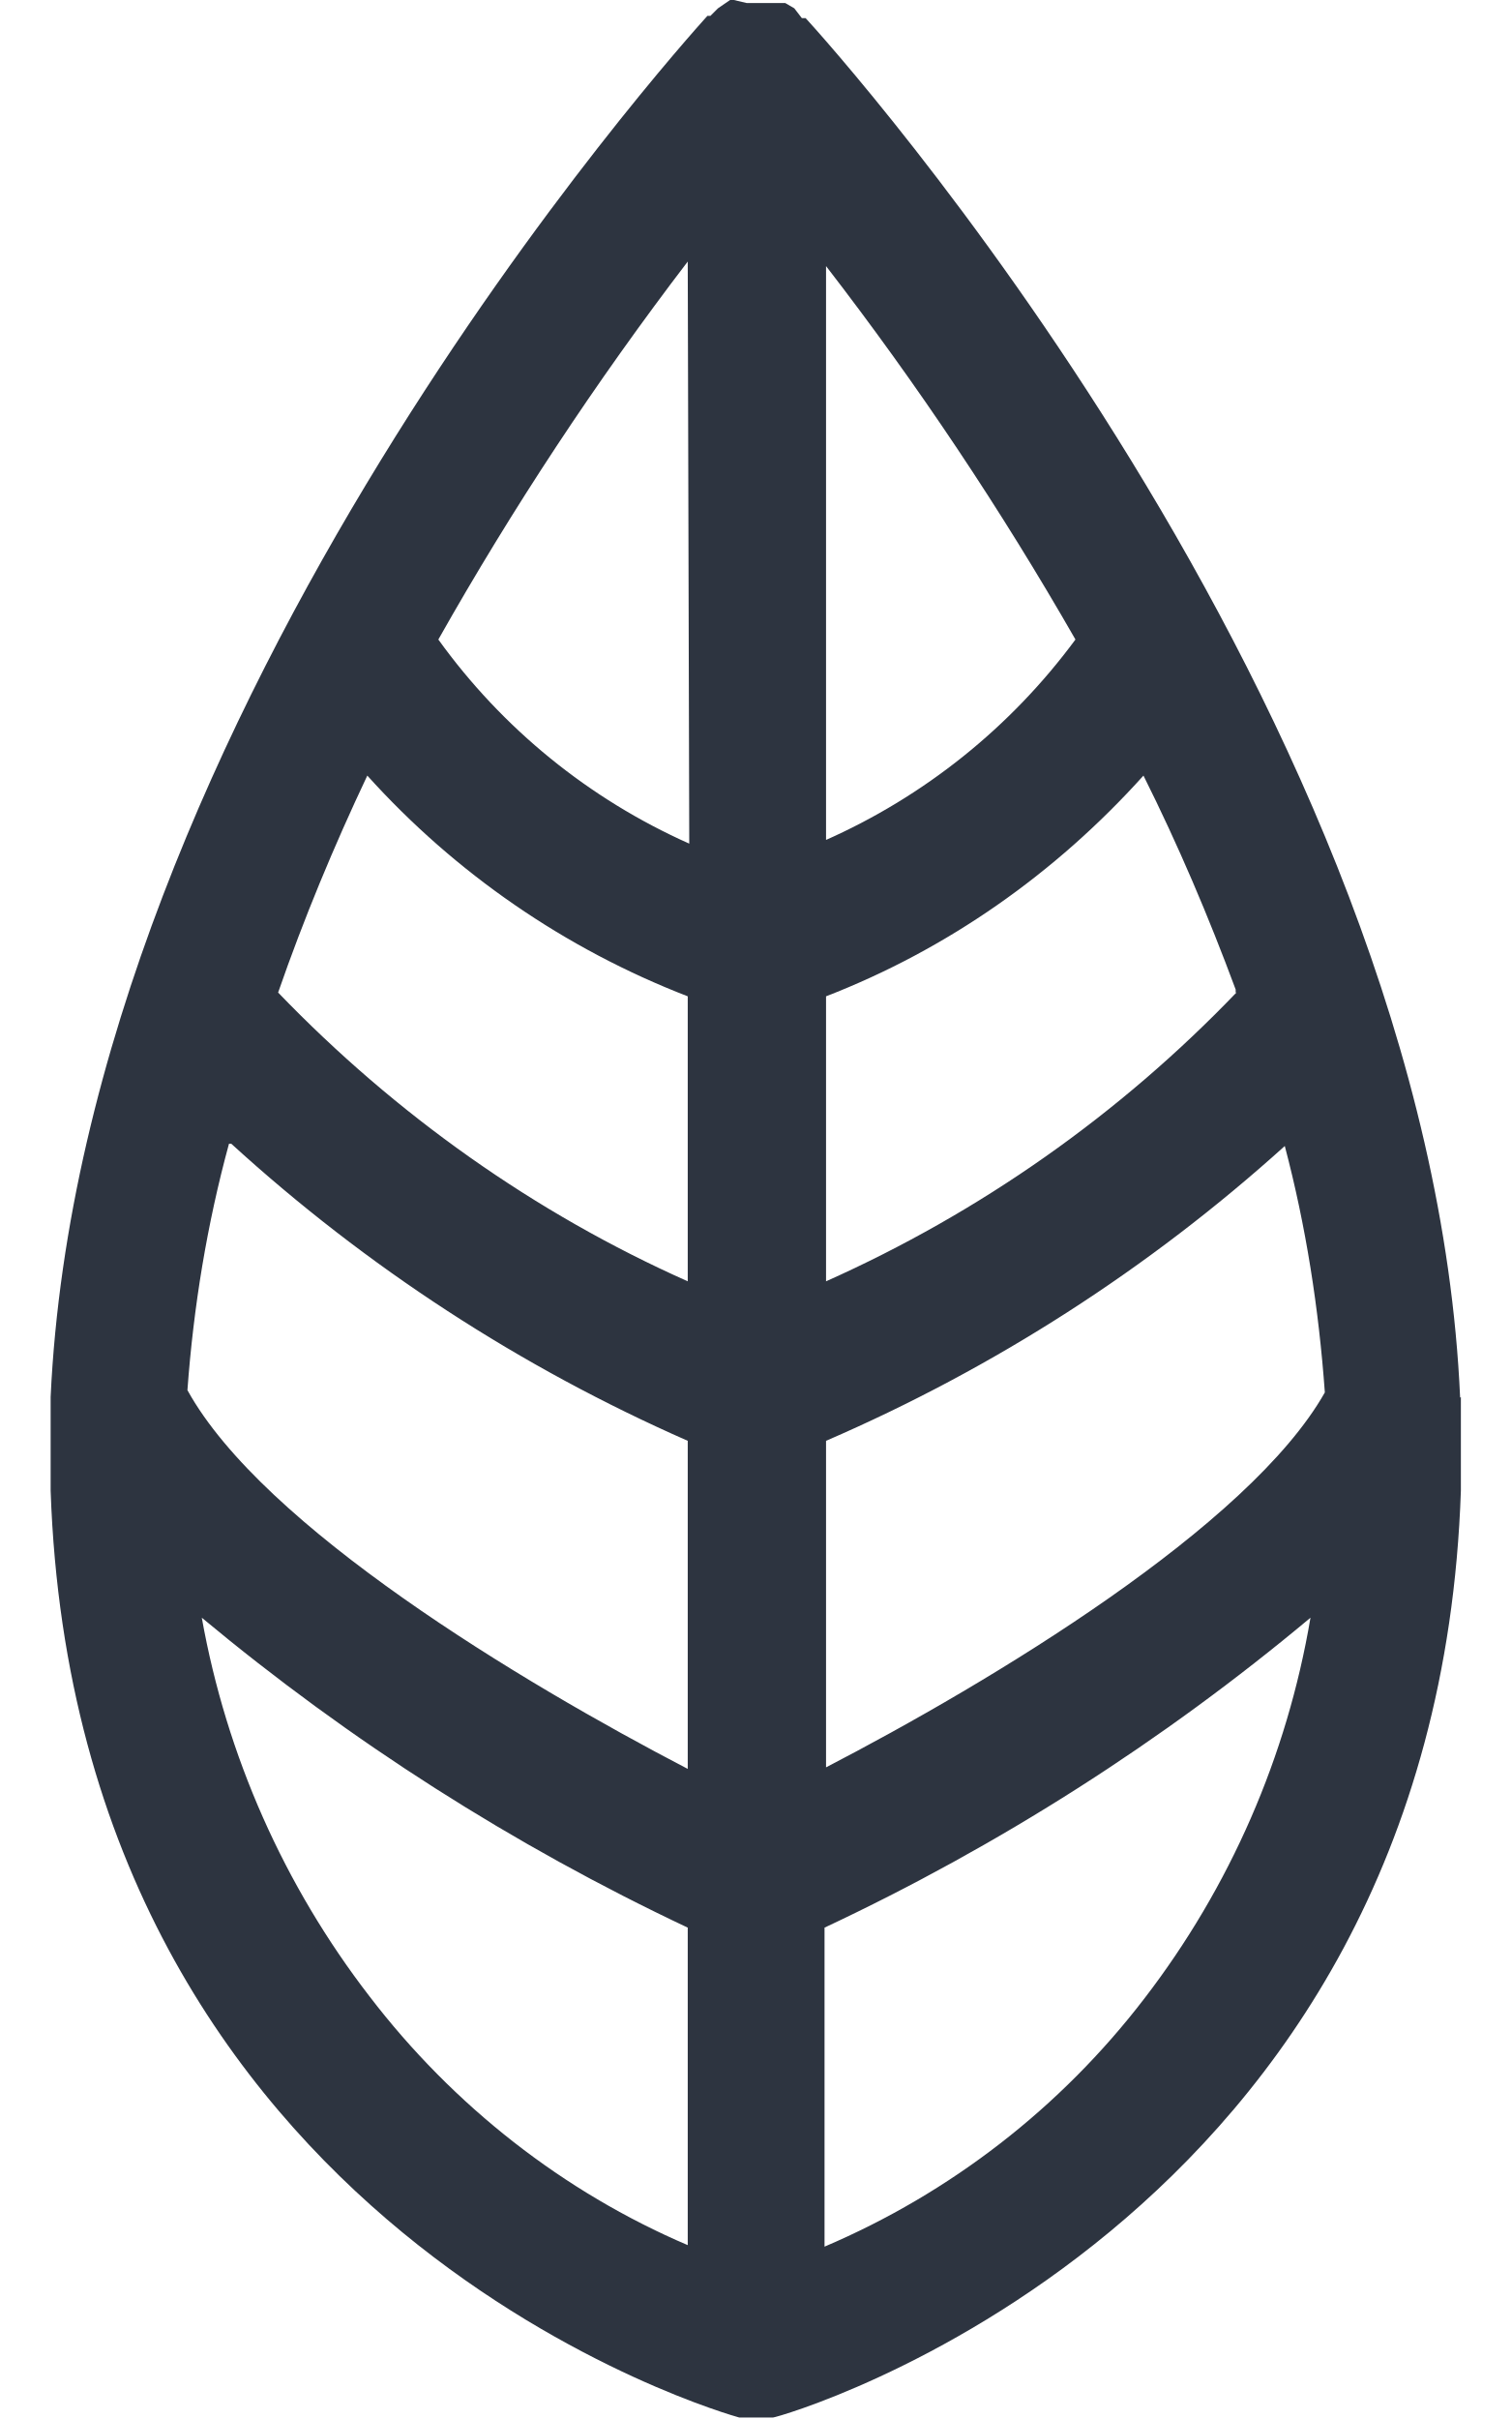
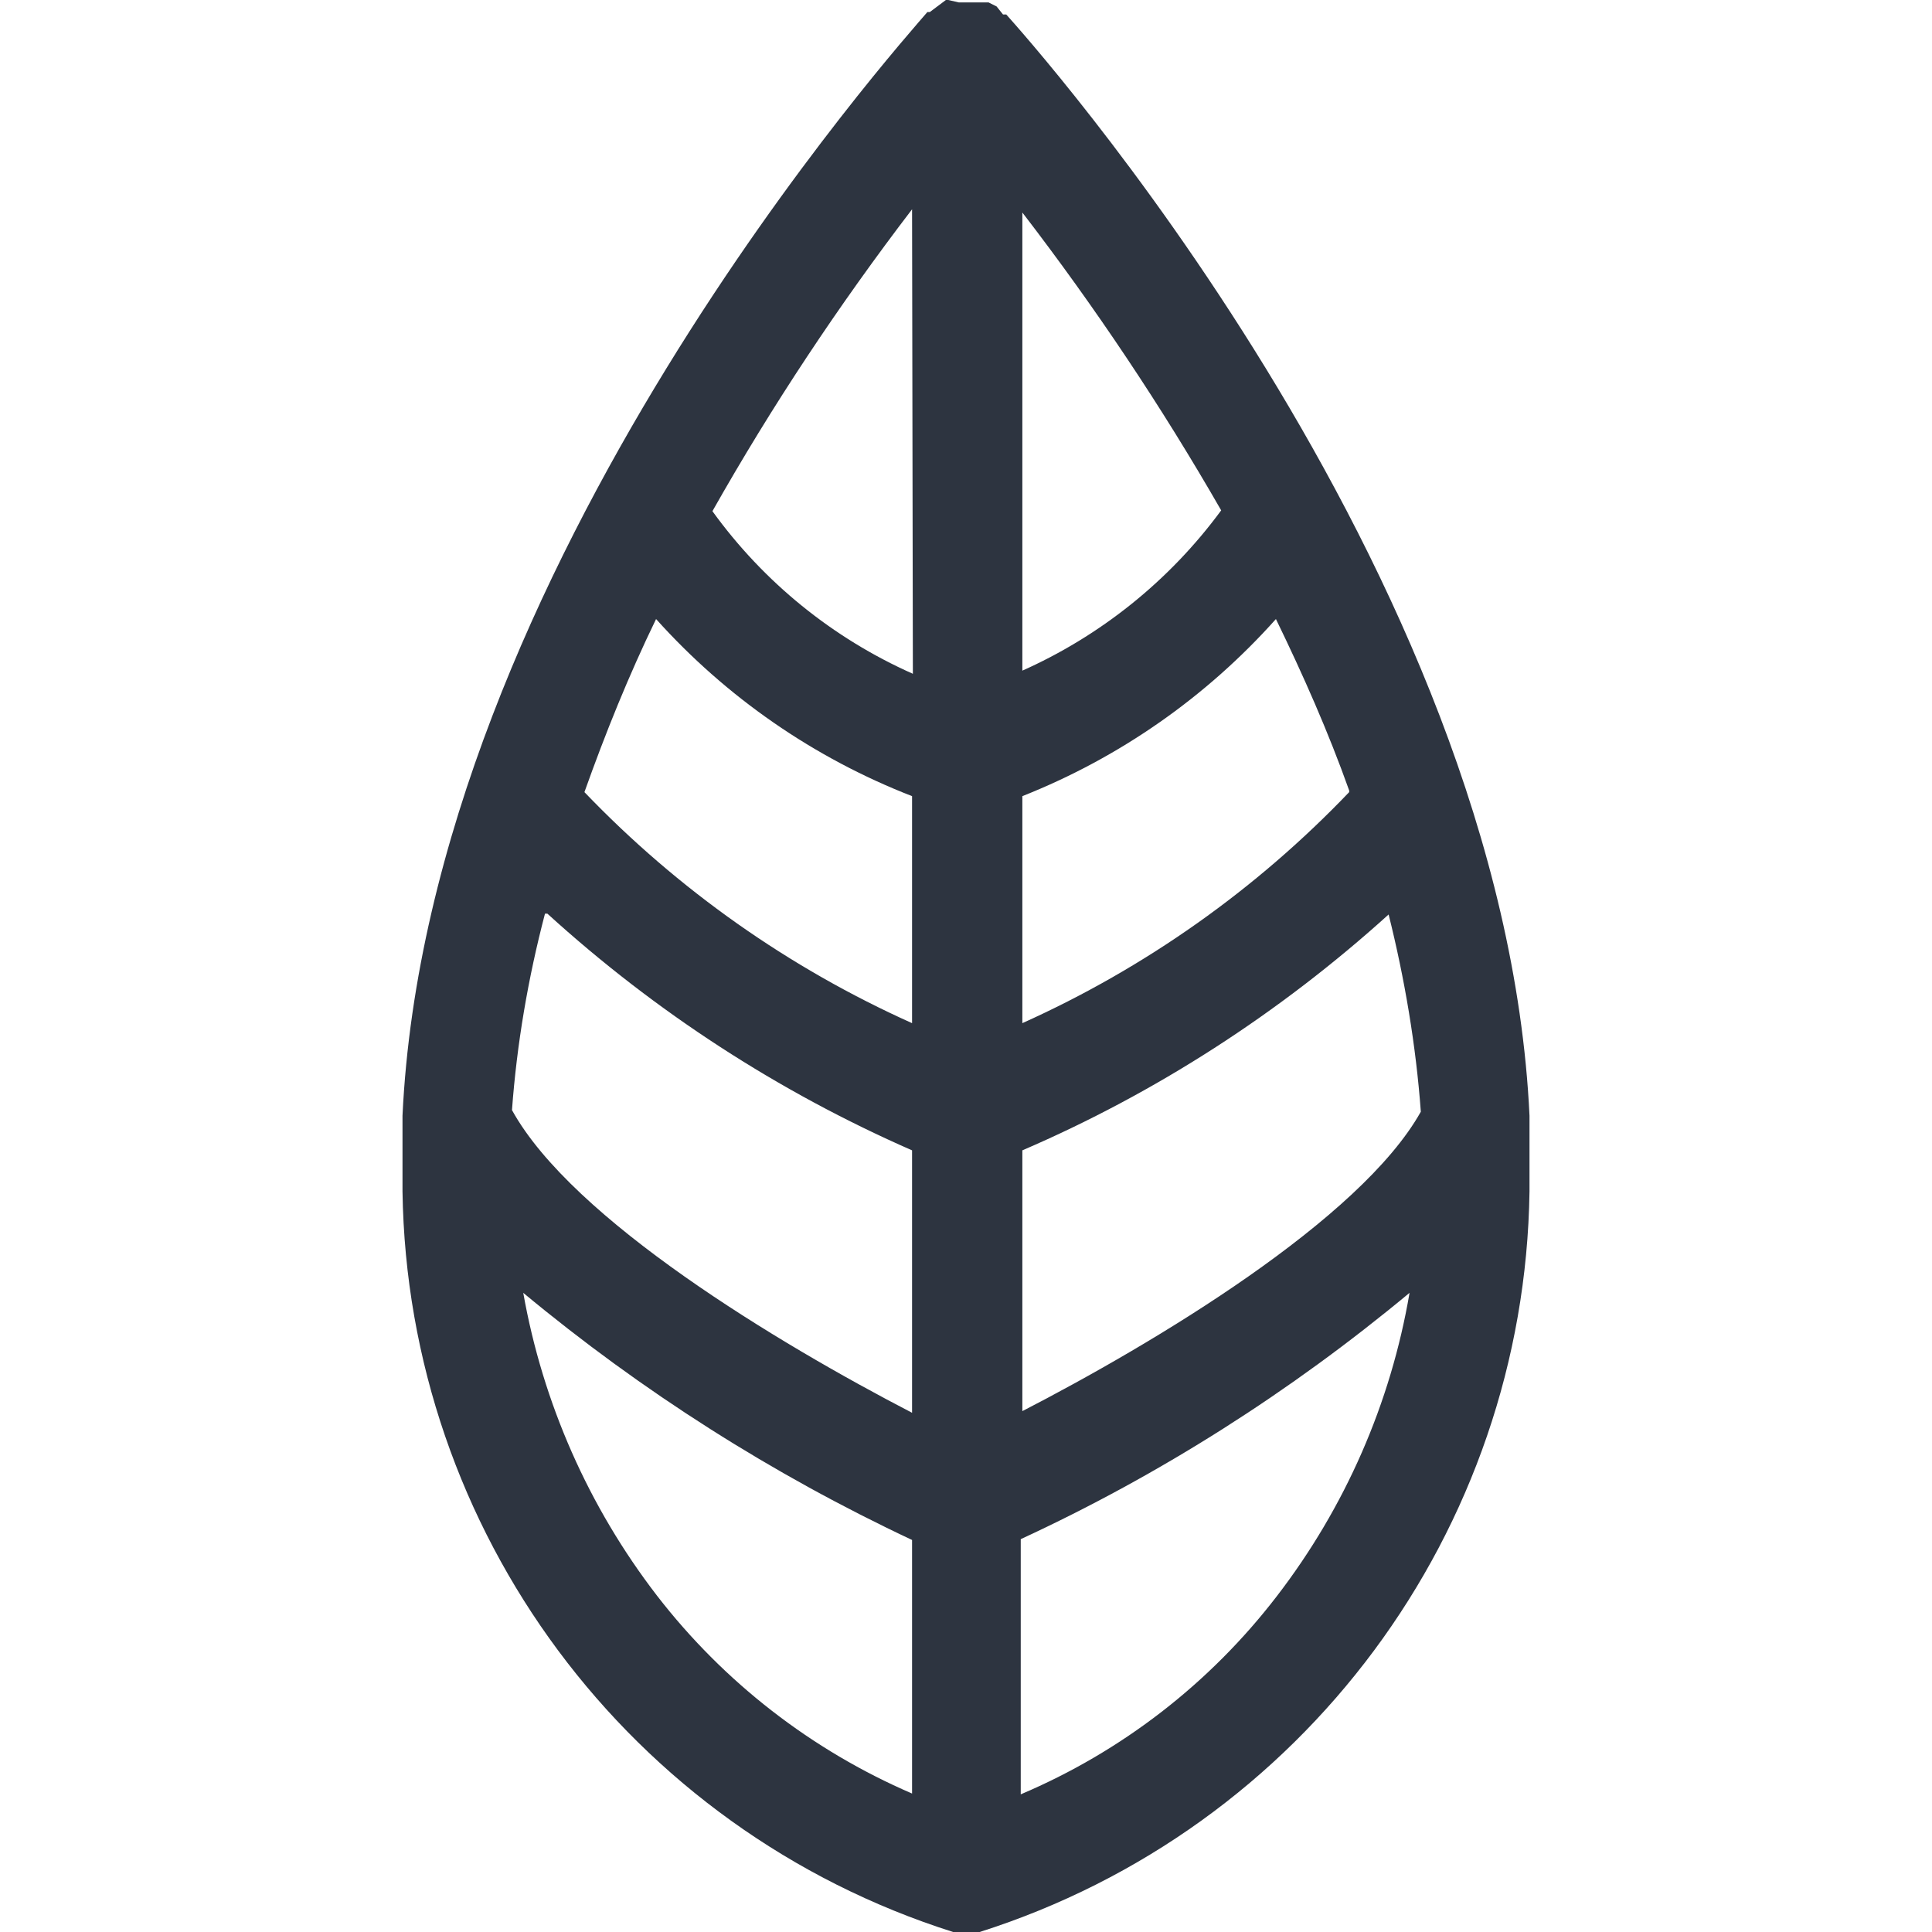
- <svg xmlns="http://www.w3.org/2000/svg" width="20" height="32" fill="none">
-   <path fill="#2D3440" d="M19.32 18.49C18.92 9.4 11.01.62 10.66.24h-.05l-.1-.13-.12-.07h-.51L9.71 0h-.05L9.5.11l-.1.1h-.04C9 .61 1.09 9.4.67 18.48v1.24c.34 9.84 9.04 12.24 9.11 12.26h.45c.08 0 8.77-2.47 9.1-12.26v-1.24ZM3.06 15.13a22.23 22.23 0 0 0 6.04 3.93v4.34c-2.21-1.15-5.62-3.2-6.62-5.01.08-1.1.26-2.2.55-3.26h.03Zm1.8-4.87a11.1 11.1 0 0 0 4.24 2.92v3.77c-2.02-.9-3.86-2.2-5.42-3.82.34-.98.74-1.94 1.18-2.87Zm11.5 2.87a17.3 17.3 0 0 1-5.43 3.82v-3.77c1.6-.62 3.03-1.62 4.2-2.92.46.92.86 1.86 1.22 2.83v.04Zm-5.43-1.97V3.52a43.23 43.23 0 0 1 3.3 4.94 8.28 8.28 0 0 1-3.32 2.66l.02.04Zm0 12.26v-4.36a22.2 22.2 0 0 0 6.07-3.9c.28 1.06.45 2.15.53 3.26-1 1.77-4.4 3.82-6.62 4.97l.02.03ZM9.12 11.16a8.2 8.2 0 0 1-3.32-2.7 43.26 43.26 0 0 1 3.3-5l.02 7.7ZM2.67 21.4a30.16 30.16 0 0 0 6.43 4.1v4.2c-1.64-.7-3.1-1.84-4.21-3.29a11.52 11.52 0 0 1-2.22-5.01Zm8.24 8.3V25.5a29.68 29.68 0 0 0 6.43-4.1 11.37 11.37 0 0 1-2.2 5.04 10.53 10.53 0 0 1-4.23 3.28Z" />
+ <svg xmlns="http://www.w3.org/2000/svg" width="24" height="24" fill="none">
+   <path fill="#2D3440" d="M19 13.86C18.68 7.06 12.75.46 12.5.18h-.04l-.08-.1-.1-.05h-.37L11.78 0h-.03l-.12.09-.08.06h-.03C11.25.47 5.32 7.06 5 13.86V14.8a9.8 9.8 0 0 0 6.84 9.2h.33A9.8 9.8 0 0 0 19 14.8V13.86ZM6.8 11.35a16.67 16.67 0 0 0 4.53 2.94v3.26c-1.66-.86-4.22-2.4-4.97-3.76.06-.82.2-1.64.41-2.44h.02Zm1.35-3.66a8.33 8.33 0 0 0 3.18 2.2v2.82a13.01 13.01 0 0 1-4.07-2.87c.26-.73.55-1.45.89-2.15Zm8.61 2.15a12.98 12.98 0 0 1-4.06 2.87V9.89a8.34 8.34 0 0 0 3.15-2.2c.34.7.65 1.4.91 2.13v.02ZM12.7 8.37V2.64c.9 1.17 1.73 2.41 2.47 3.7a6.21 6.21 0 0 1-2.49 2l.02.03Zm0 9.2v-3.28c1.65-.71 3.19-1.7 4.55-2.93.2.8.34 1.63.4 2.45-.75 1.34-3.3 2.87-4.97 3.73l.02.03Zm-1.36-9.2a6.15 6.15 0 0 1-2.49-2.02c.74-1.31 1.57-2.56 2.48-3.75l.01 5.77ZM6.5 16.06a22.62 22.62 0 0 0 4.83 3.07v3.15a8.01 8.01 0 0 1-3.17-2.46 8.64 8.64 0 0 1-1.66-3.76Zm6.18 6.23v-3.17c1.73-.8 3.35-1.83 4.83-3.06a8.53 8.53 0 0 1-1.65 3.77 7.9 7.9 0 0 1-3.18 2.46Z" />
</svg>
